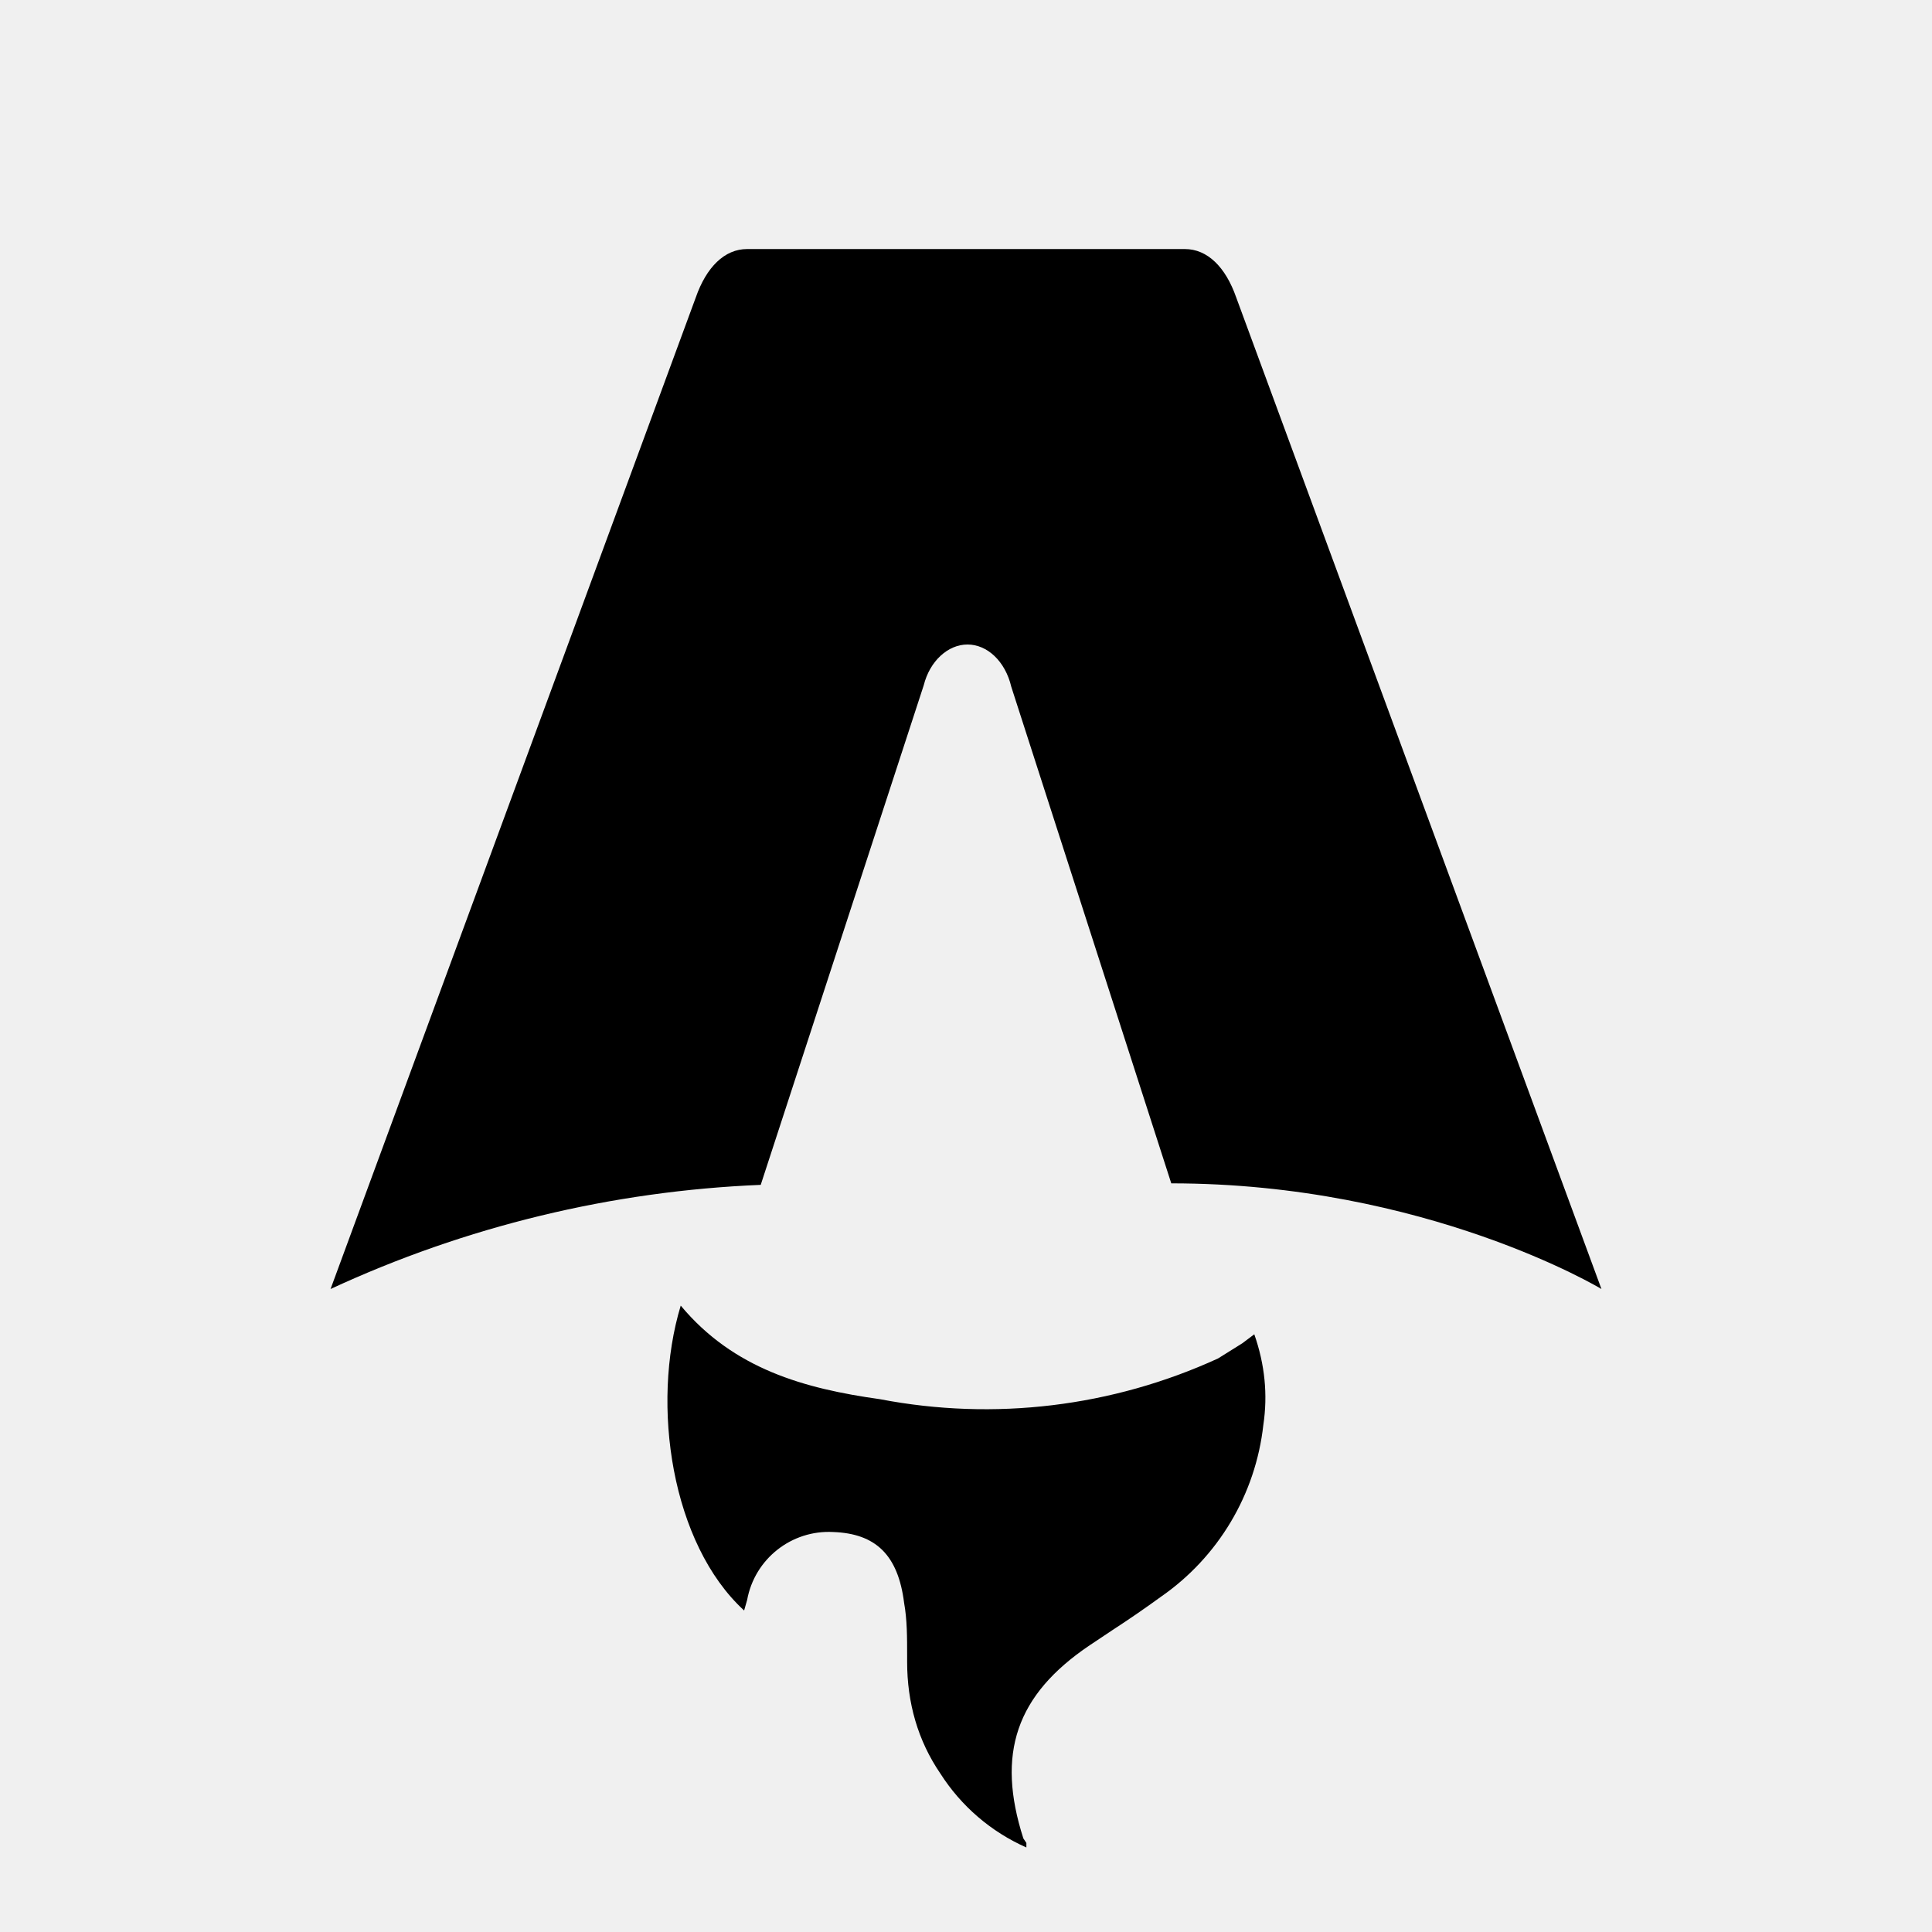
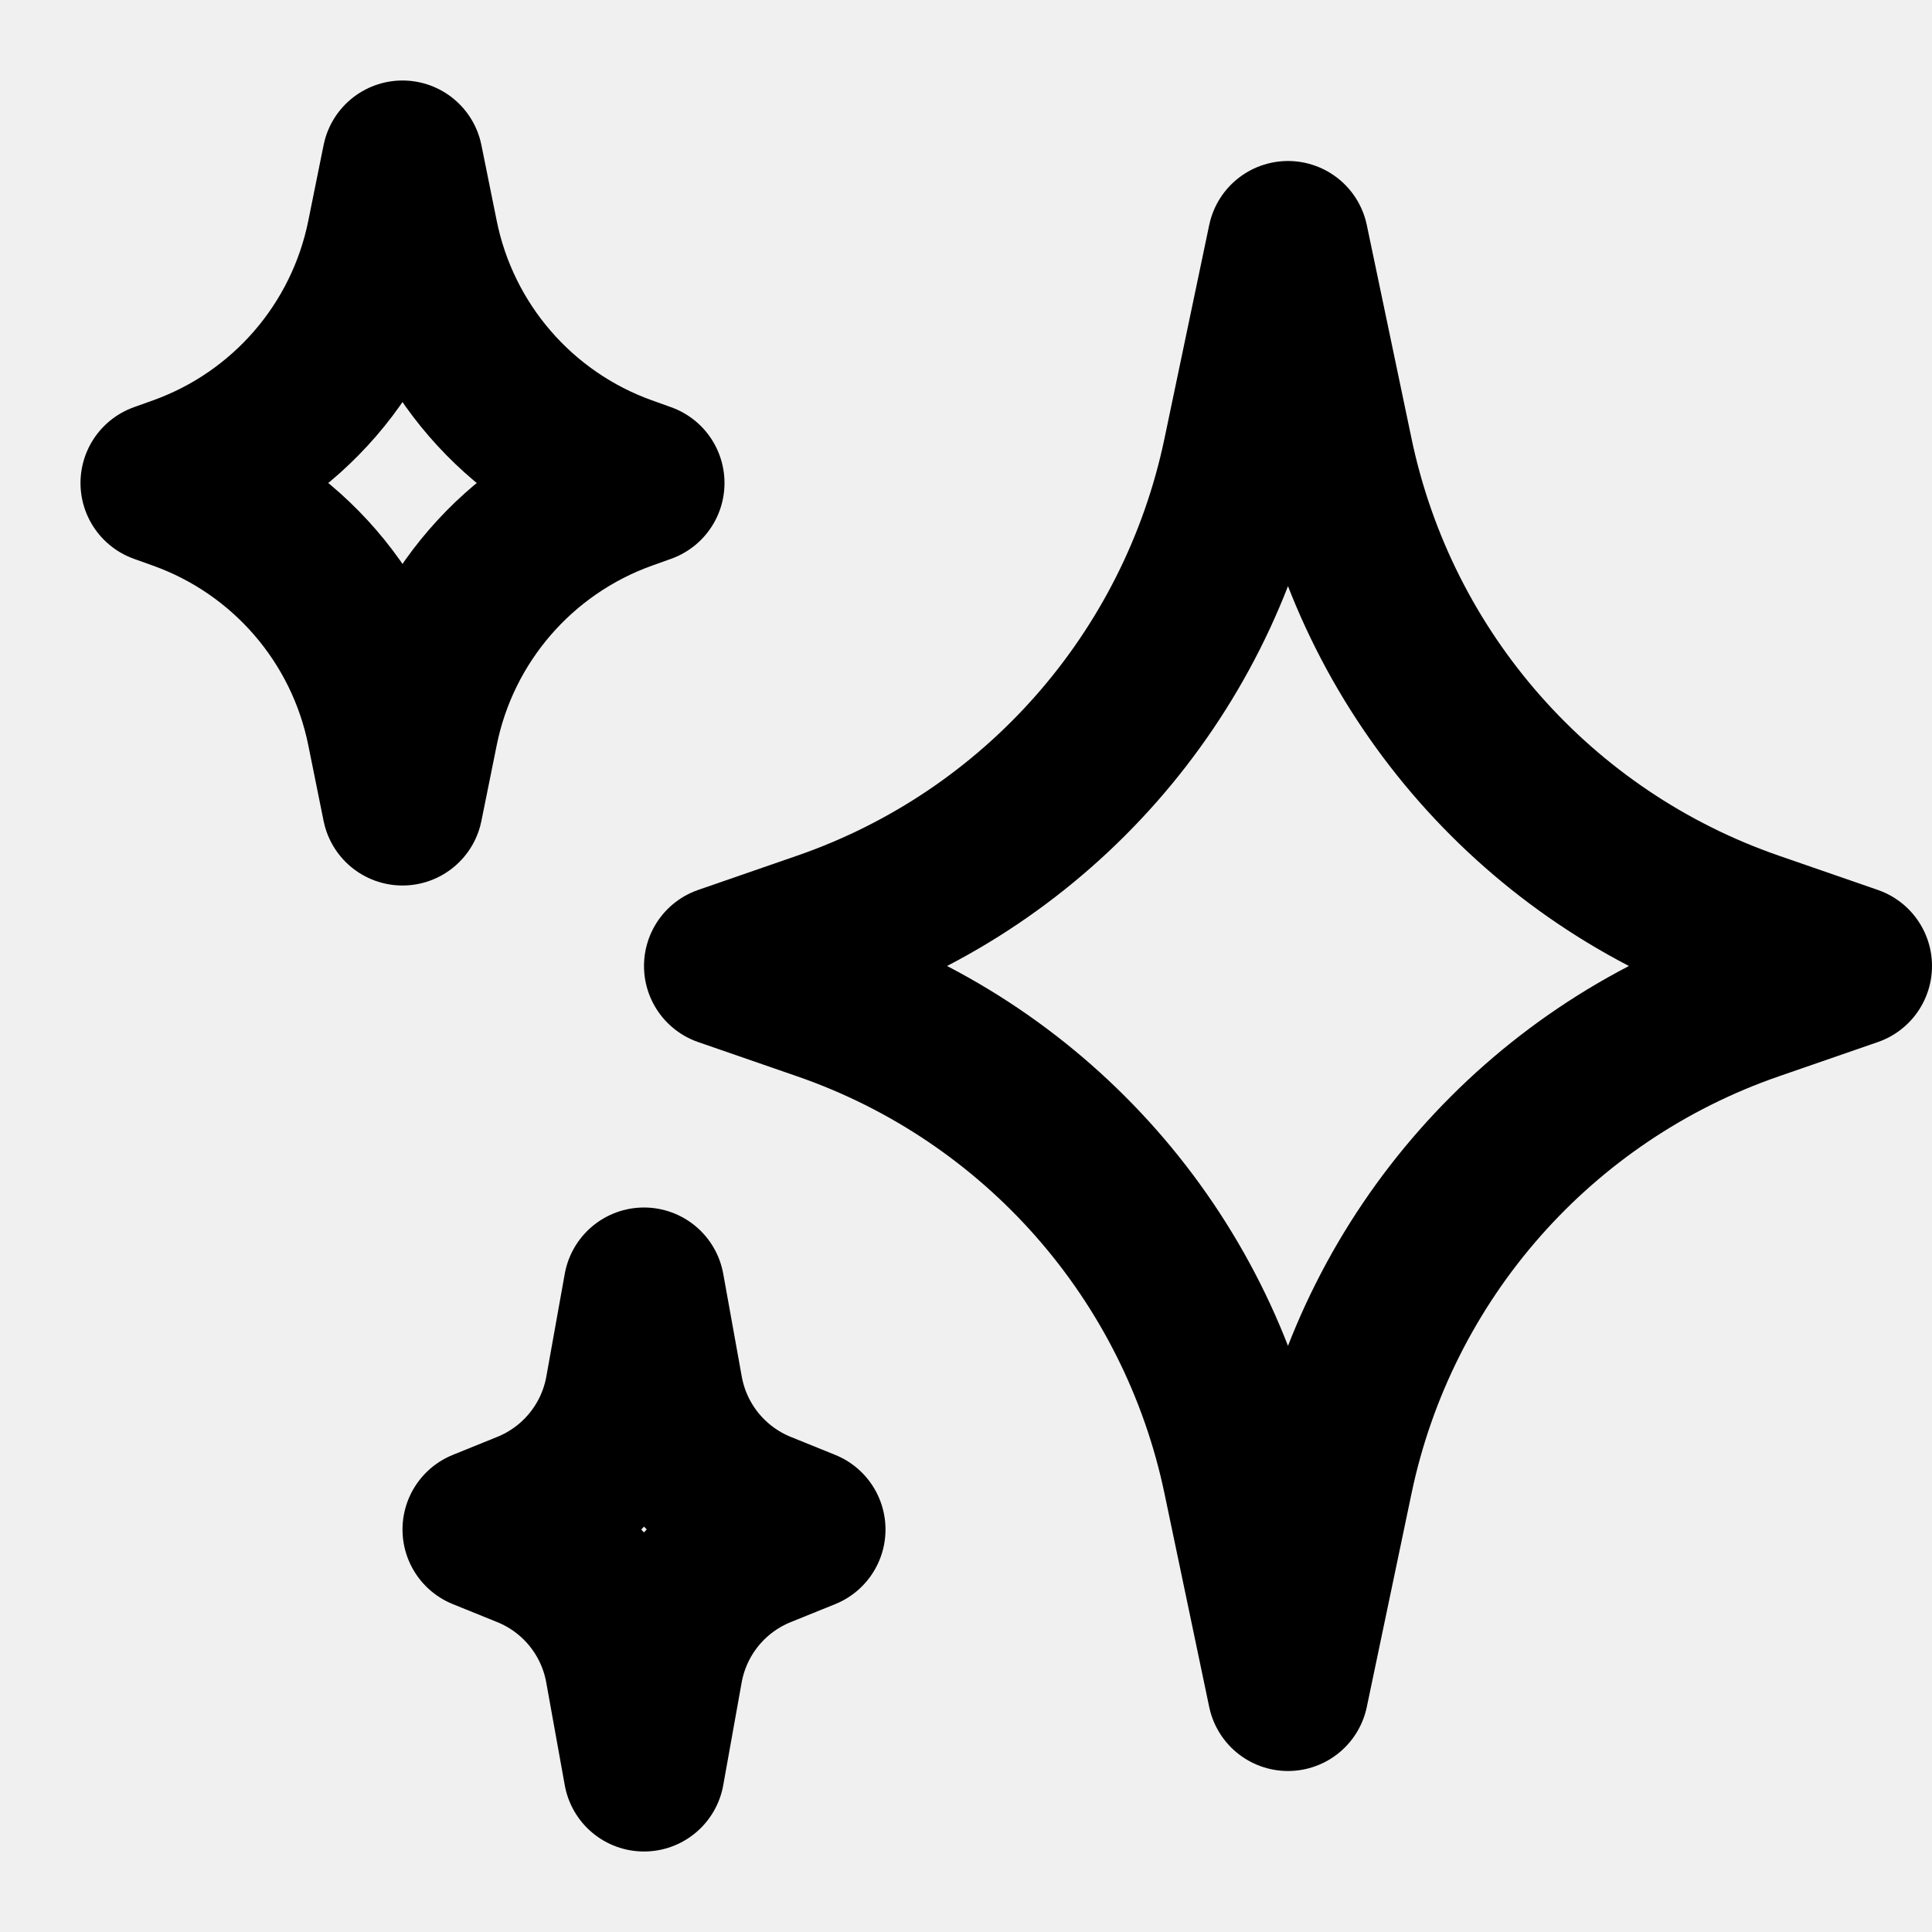
- <svg xmlns="http://www.w3.org/2000/svg" fill="none" viewBox="0 0 128 128">
-   <path d="M50.4 78.5a75.1 75.1 0 0 0-28.5 6.9l24.2-65.7c.7-2 1.9-3.2 3.4-3.2h29c1.5 0 2.7 1.2 3.4 3.2l24.2 65.7s-11.6-7-28.5-7L67 45.5c-.4-1.7-1.6-2.8-2.9-2.8-1.3 0-2.5 1.1-2.9 2.7L50.4 78.5Zm-1.1 28.2Zm-4.2-20.2c-2 6.6-.6 15.8 4.2 20.2a17.5 17.5 0 0 1 .2-.7 5.5 5.5 0 0 1 5.7-4.5c2.8.1 4.3 1.5 4.7 4.7.2 1.1.2 2.3.2 3.5v.4c0 2.7.7 5.2 2.2 7.4a13 13 0 0 0 5.7 4.9v-.3l-.2-.3c-1.8-5.6-.5-9.5 4.4-12.8l1.5-1a73 73 0 0 0 3.2-2.2 16 16 0 0 0 6.8-11.4c.3-2 .1-4-.6-6l-.8.6-1.6 1a37 37 0 0 1-22.4 2.7c-5-.7-9.7-2-13.2-6.2Z" />
-   <style>
-         path { fill: #000; }
-         @media (prefers-color-scheme: dark) {
-             path { fill: #FFF; }
-         }
-     </style>
+ <svg xmlns="http://www.w3.org/2000/svg" width="36" height="36" viewBox="0 0 24 24" fill="none" stroke="currentColor" stroke-width="2" stroke-linecap="round" stroke-linejoin="round" class="ai ai-Sparkles" data-darkreader-inline-stroke="" style="--darkreader-inline-stroke: currentColor;">
+   <path d="M5 2l.19.94a4 4 0 0 0 2.57 2.974L8 6l-.24.086A4 4 0 0 0 5.19 9.06L5 10l-.19-.94a4 4 0 0 0-2.57-2.974L2 6l.24-.086A4 4 0 0 0 4.81 2.94L5 2z" />
+   <path d="M8 16l.23 1.276a2 2 0 0 0 1.219 1.501L10 19l-.551.223a2 2 0 0 0-1.22 1.5L8 22l-.23-1.276a2 2 0 0 0-1.219-1.501L6 19l.551-.223a2 2 0 0 0 1.22-1.5L8 16z" />
+   <path d="M16 3l.556 2.654a8 8 0 0 0 5.213 5.92L23 12l-1.231.426a8 8 0 0 0-5.213 5.92L16 21l-.556-2.654a8 8 0 0 0-5.213-5.92L9 12l1.231-.426a8 8 0 0 0 5.213-5.92L16 3z" />
</svg>
